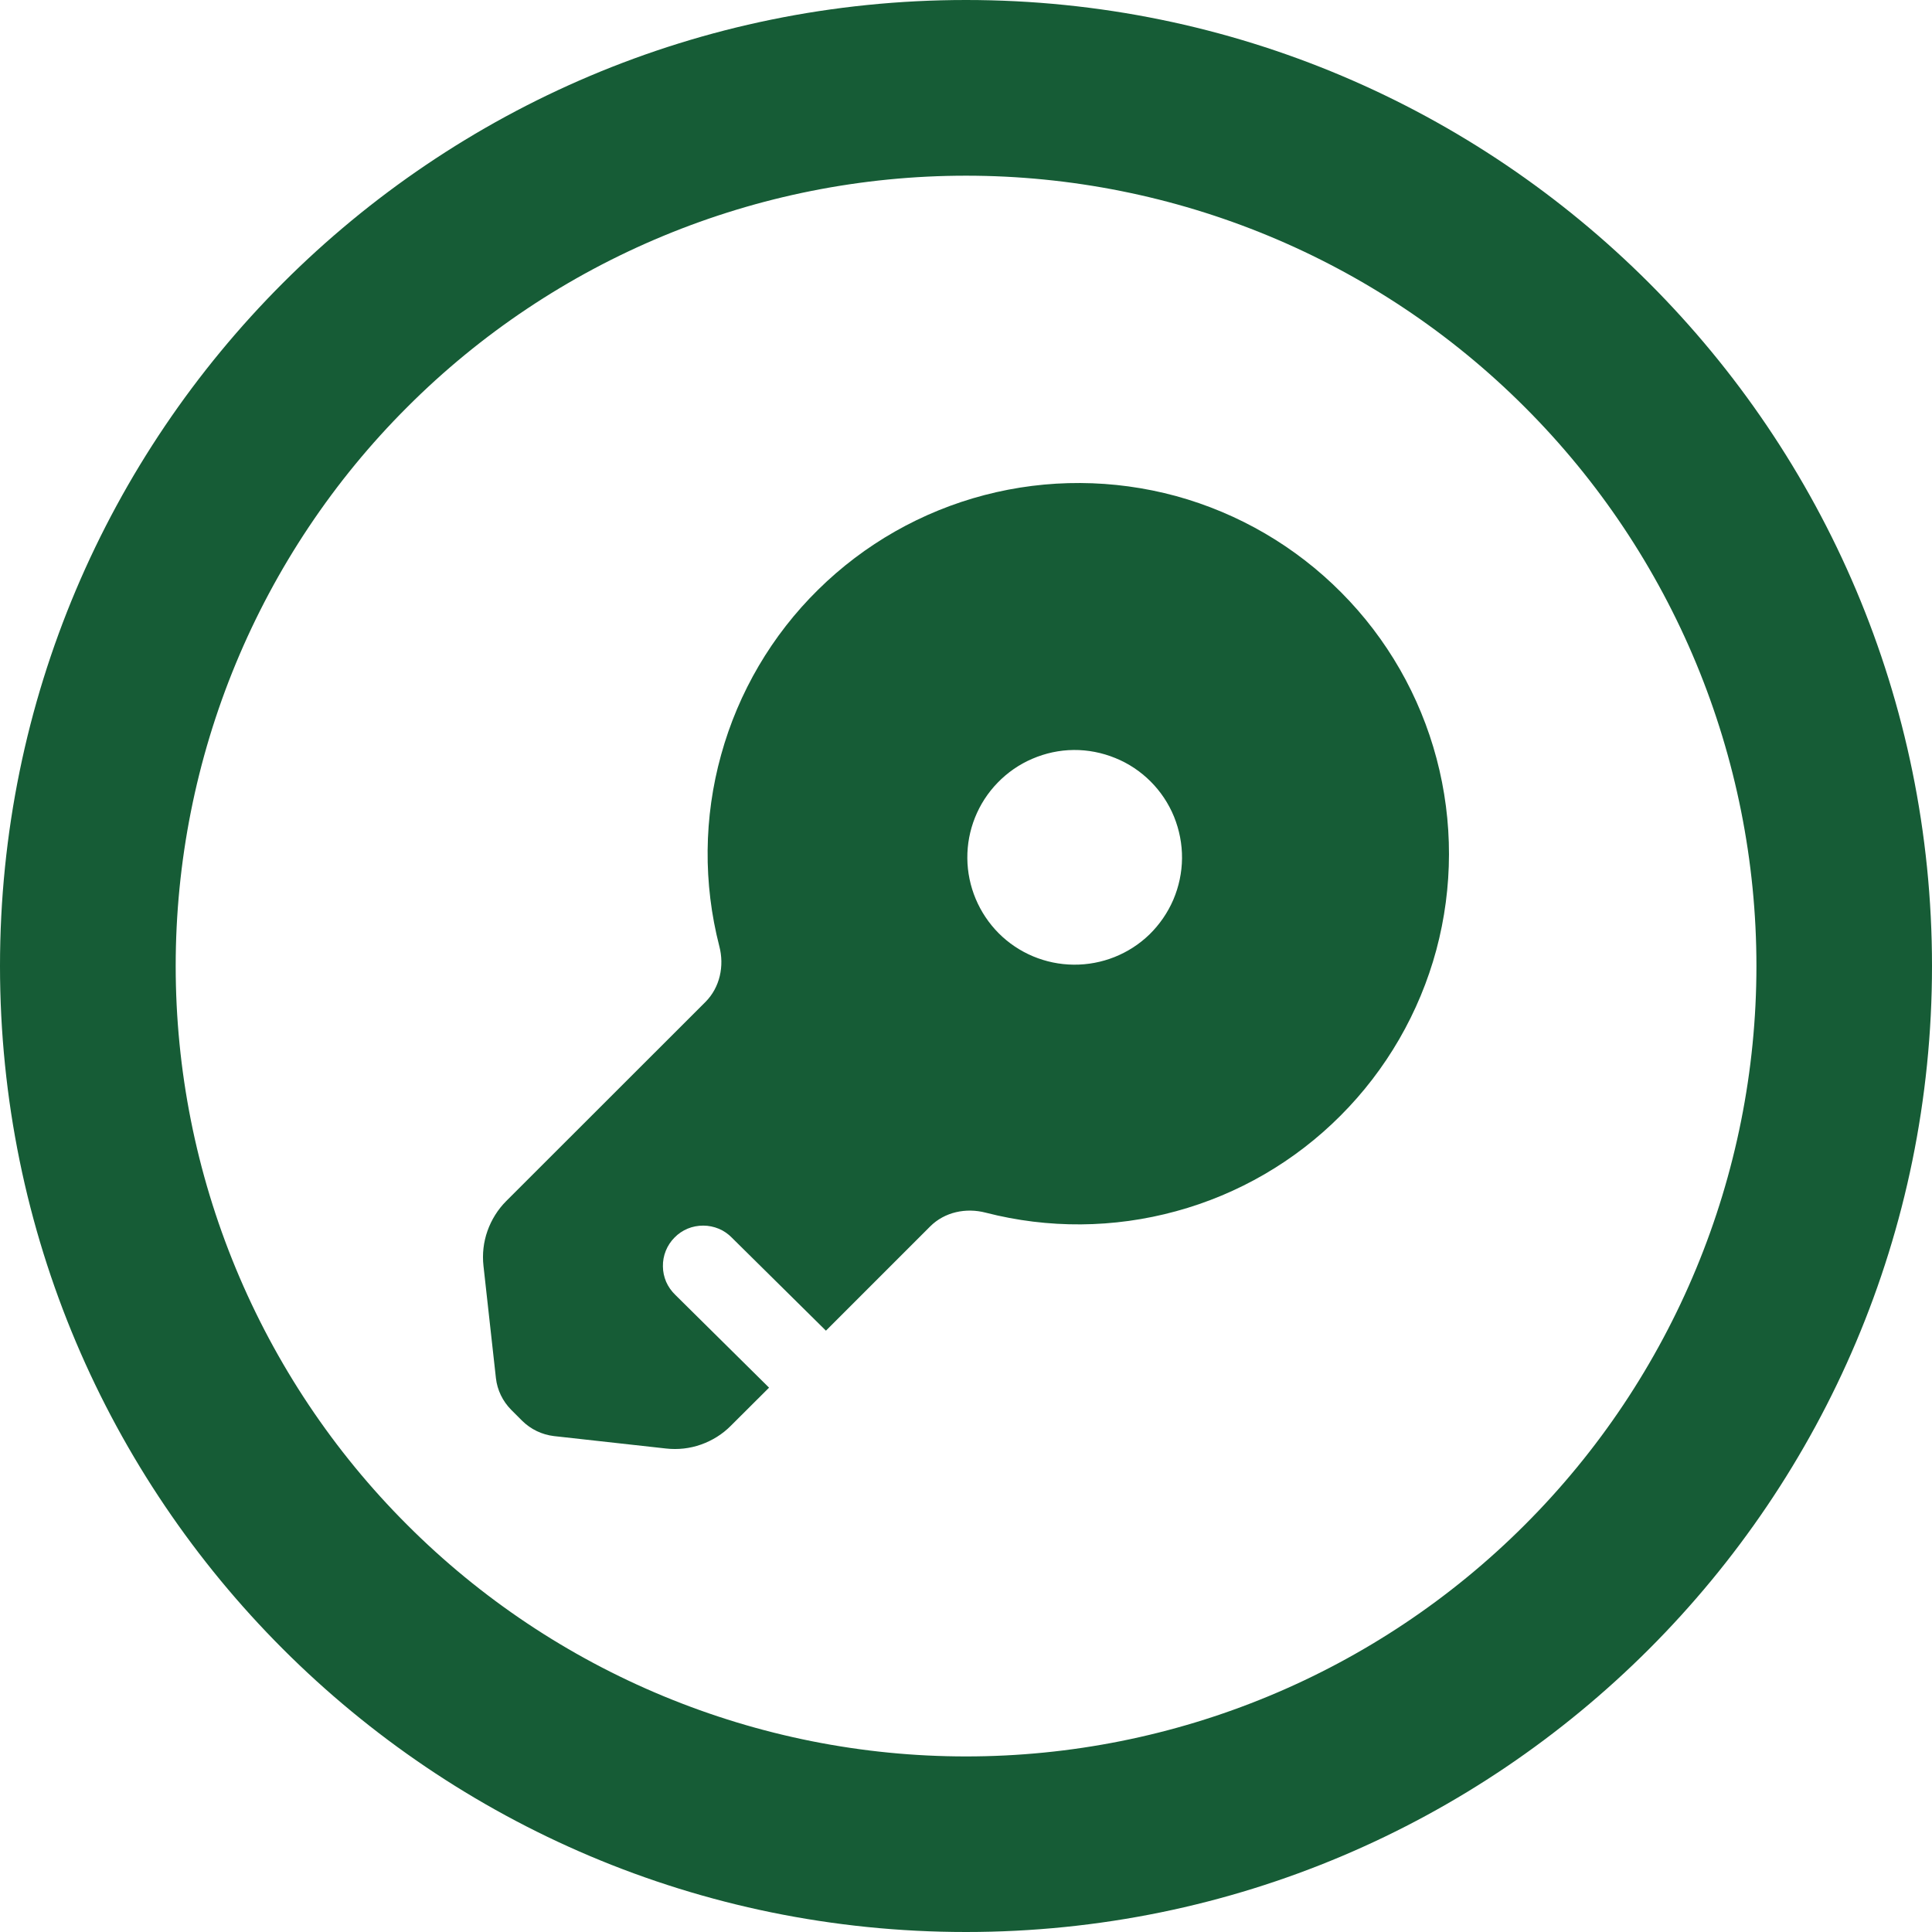
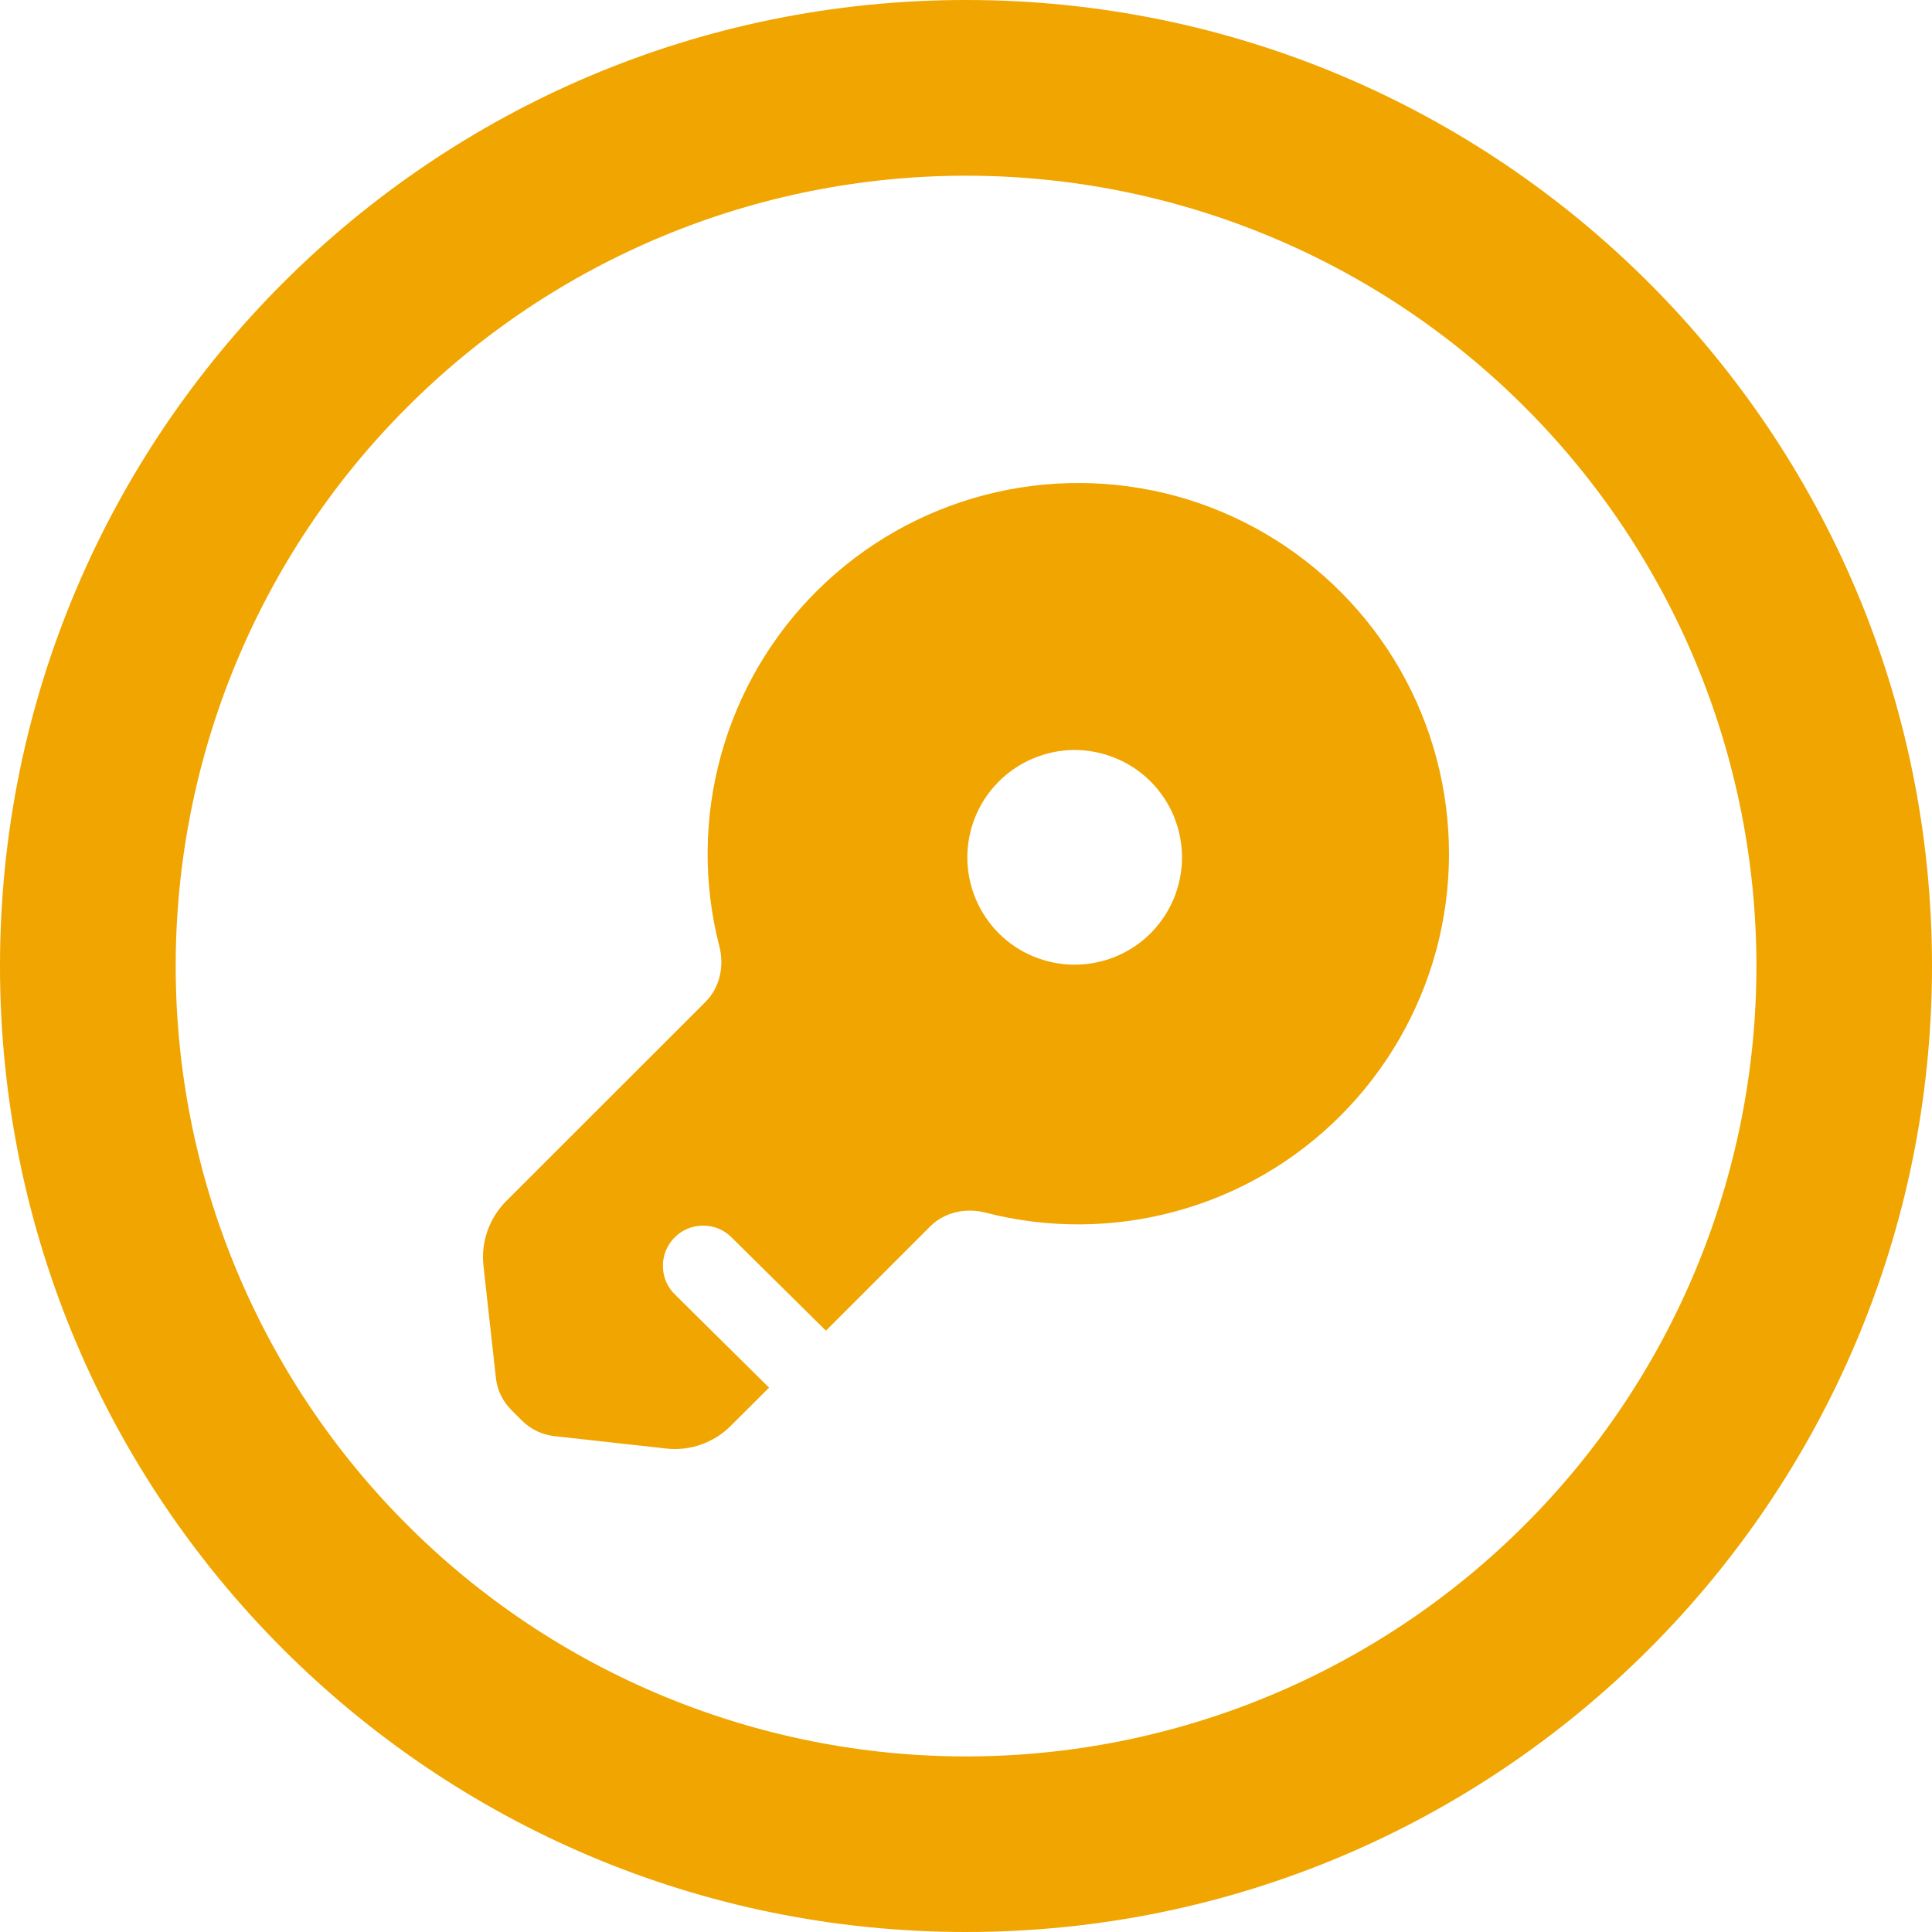
<svg xmlns="http://www.w3.org/2000/svg" width="16" height="16" viewBox="0 0 16 16" fill="current">
-   <path fill-rule="evenodd" clip-rule="evenodd" d="M0 8C0 3.582 3.582 0 8 0C12.418 0 16 3.582 16 8C16 12.418 12.418 16 8 16C3.582 16 0 12.418 0 8ZM8 14.546C7.14 14.546 6.289 14.376 5.495 14.047C4.701 13.718 3.979 13.236 3.372 12.628C2.764 12.021 2.282 11.299 1.953 10.505C1.624 9.711 1.455 8.86 1.455 8C1.455 7.14 1.624 6.289 1.953 5.495C2.282 4.701 2.764 3.979 3.372 3.372C3.979 2.764 4.701 2.282 5.495 1.953C6.289 1.624 7.14 1.455 8 1.455C9.736 1.455 11.401 2.144 12.628 3.372C13.856 4.599 14.546 6.264 14.546 8C14.546 9.736 13.856 11.401 12.628 12.628C11.401 13.856 9.736 14.546 8 14.546Z" fill="#165C36" />
-   <path fill-rule="evenodd" clip-rule="evenodd" d="M11.101 9.24C11.481 8.86 11.755 8.386 11.895 7.867C12.034 7.348 12.035 6.802 11.897 6.282C11.759 5.762 11.487 5.288 11.108 4.907C10.729 4.525 10.257 4.25 9.739 4.108C9.22 3.967 8.673 3.964 8.153 4.1C7.633 4.236 7.158 4.506 6.775 4.884C6.392 5.261 6.115 5.733 5.972 6.251C5.828 6.769 5.823 7.315 5.957 7.836C6 8 5.962 8.177 5.843 8.297L4.192 9.947C4.123 10.016 4.07 10.101 4.037 10.194C4.004 10.287 3.993 10.386 4.004 10.484L4.107 11.413C4.118 11.512 4.163 11.604 4.233 11.675L4.325 11.767C4.396 11.837 4.488 11.881 4.587 11.893L5.516 11.996C5.614 12.007 5.713 11.996 5.806 11.963C5.899 11.93 5.984 11.877 6.053 11.807L6.369 11.492L5.593 10.724C5.561 10.693 5.535 10.657 5.517 10.616C5.5 10.576 5.49 10.532 5.49 10.488C5.489 10.444 5.497 10.4 5.514 10.358C5.53 10.318 5.555 10.28 5.586 10.249C5.617 10.217 5.654 10.192 5.695 10.175C5.736 10.158 5.78 10.15 5.824 10.15C5.868 10.15 5.912 10.159 5.953 10.176C5.994 10.193 6.031 10.219 6.061 10.25L6.84 11.02L7.703 10.157C7.823 10.037 8 10 8.164 10.043C8.681 10.176 9.224 10.172 9.739 10.031C10.254 9.891 10.724 9.618 11.101 9.24ZM8.261 6.483C8.343 6.398 8.441 6.33 8.549 6.284C8.658 6.237 8.774 6.212 8.892 6.211C9.01 6.21 9.127 6.233 9.237 6.278C9.346 6.322 9.445 6.388 9.529 6.472C9.612 6.555 9.678 6.654 9.723 6.764C9.767 6.873 9.79 6.99 9.789 7.108C9.788 7.226 9.763 7.343 9.717 7.451C9.67 7.56 9.602 7.658 9.518 7.74C9.35 7.902 9.125 7.991 8.892 7.989C8.659 7.987 8.436 7.894 8.271 7.729C8.107 7.564 8.013 7.341 8.011 7.108C8.009 6.875 8.099 6.65 8.261 6.483Z" fill="#165C36" />
+   <path fill-rule="evenodd" clip-rule="evenodd" d="M0 8C0 3.582 3.582 0 8 0C12.418 0 16 3.582 16 8C16 12.418 12.418 16 8 16C3.582 16 0 12.418 0 8ZM8 14.546C7.14 14.546 6.289 14.376 5.495 14.047C4.701 13.718 3.979 13.236 3.372 12.628C2.764 12.021 2.282 11.299 1.953 10.505C1.624 9.711 1.455 8.86 1.455 8C1.455 7.14 1.624 6.289 1.953 5.495C2.282 4.701 2.764 3.979 3.372 3.372C3.979 2.764 4.701 2.282 5.495 1.953C6.289 1.624 7.14 1.455 8 1.455C9.736 1.455 11.401 2.144 12.628 3.372C13.856 4.599 14.546 6.264 14.546 8C14.546 9.736 13.856 11.401 12.628 12.628C11.401 13.856 9.736 14.546 8 14.546Z" fill="#F0A500" />
+   <path fill-rule="evenodd" clip-rule="evenodd" d="M11.101 9.24C11.481 8.86 11.755 8.386 11.895 7.867C12.034 7.348 12.035 6.802 11.897 6.282C11.759 5.762 11.487 5.288 11.108 4.907C10.729 4.525 10.257 4.25 9.739 4.108C9.22 3.967 8.673 3.964 8.153 4.1C7.633 4.236 7.158 4.506 6.775 4.884C6.392 5.261 6.115 5.733 5.972 6.251C5.828 6.769 5.823 7.315 5.957 7.836C6 8 5.962 8.177 5.843 8.297L4.192 9.947C4.123 10.016 4.07 10.101 4.037 10.194C4.004 10.287 3.993 10.386 4.004 10.484L4.107 11.413C4.118 11.512 4.163 11.604 4.233 11.675L4.325 11.767C4.396 11.837 4.488 11.881 4.587 11.893L5.516 11.996C5.614 12.007 5.713 11.996 5.806 11.963C5.899 11.93 5.984 11.877 6.053 11.807L6.369 11.492L5.593 10.724C5.561 10.693 5.535 10.657 5.517 10.616C5.5 10.576 5.49 10.532 5.49 10.488C5.489 10.444 5.497 10.4 5.514 10.358C5.53 10.318 5.555 10.28 5.586 10.249C5.617 10.217 5.654 10.192 5.695 10.175C5.736 10.158 5.78 10.15 5.824 10.15C5.868 10.15 5.912 10.159 5.953 10.176C5.994 10.193 6.031 10.219 6.061 10.25L6.84 11.02L7.703 10.157C7.823 10.037 8 10 8.164 10.043C8.681 10.176 9.224 10.172 9.739 10.031C10.254 9.891 10.724 9.618 11.101 9.24ZM8.261 6.483C8.343 6.398 8.441 6.33 8.549 6.284C8.658 6.237 8.774 6.212 8.892 6.211C9.01 6.21 9.127 6.233 9.237 6.278C9.346 6.322 9.445 6.388 9.529 6.472C9.612 6.555 9.678 6.654 9.723 6.764C9.767 6.873 9.79 6.99 9.789 7.108C9.788 7.226 9.763 7.343 9.717 7.451C9.67 7.56 9.602 7.658 9.518 7.74C9.35 7.902 9.125 7.991 8.892 7.989C8.659 7.987 8.436 7.894 8.271 7.729C8.107 7.564 8.013 7.341 8.011 7.108C8.009 6.875 8.099 6.65 8.261 6.483Z" fill="#F0A500" />
</svg>
